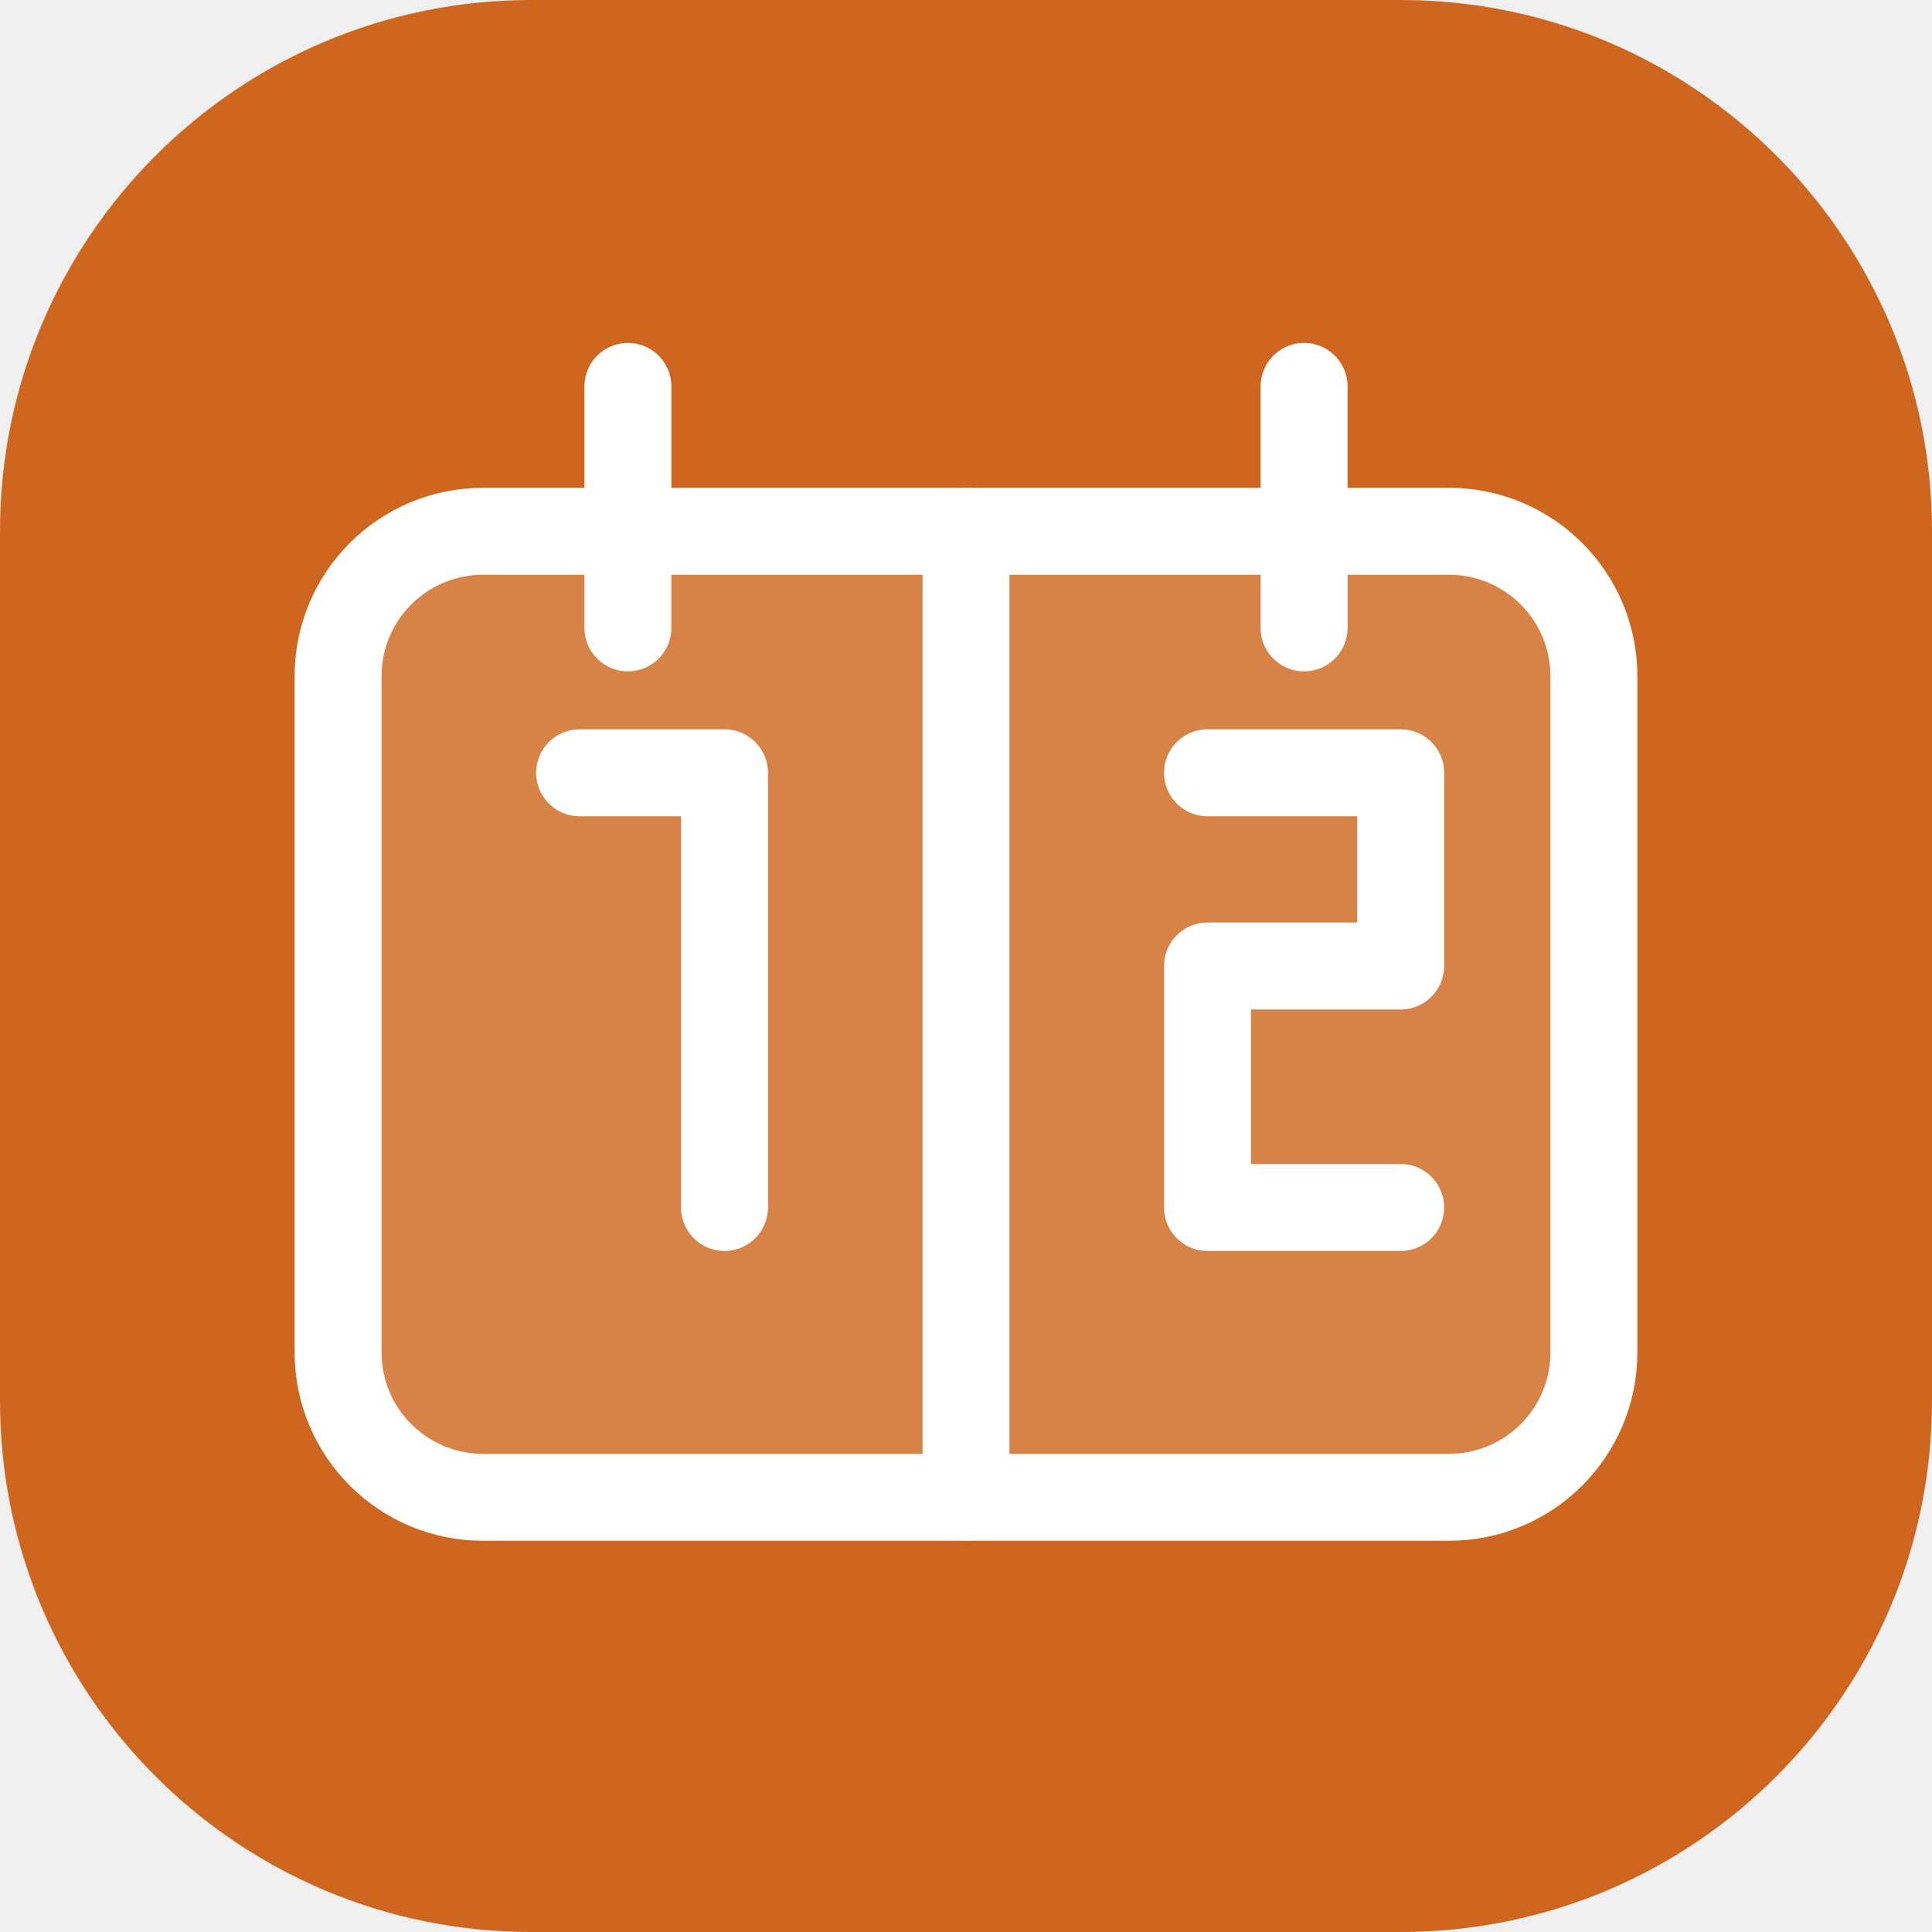
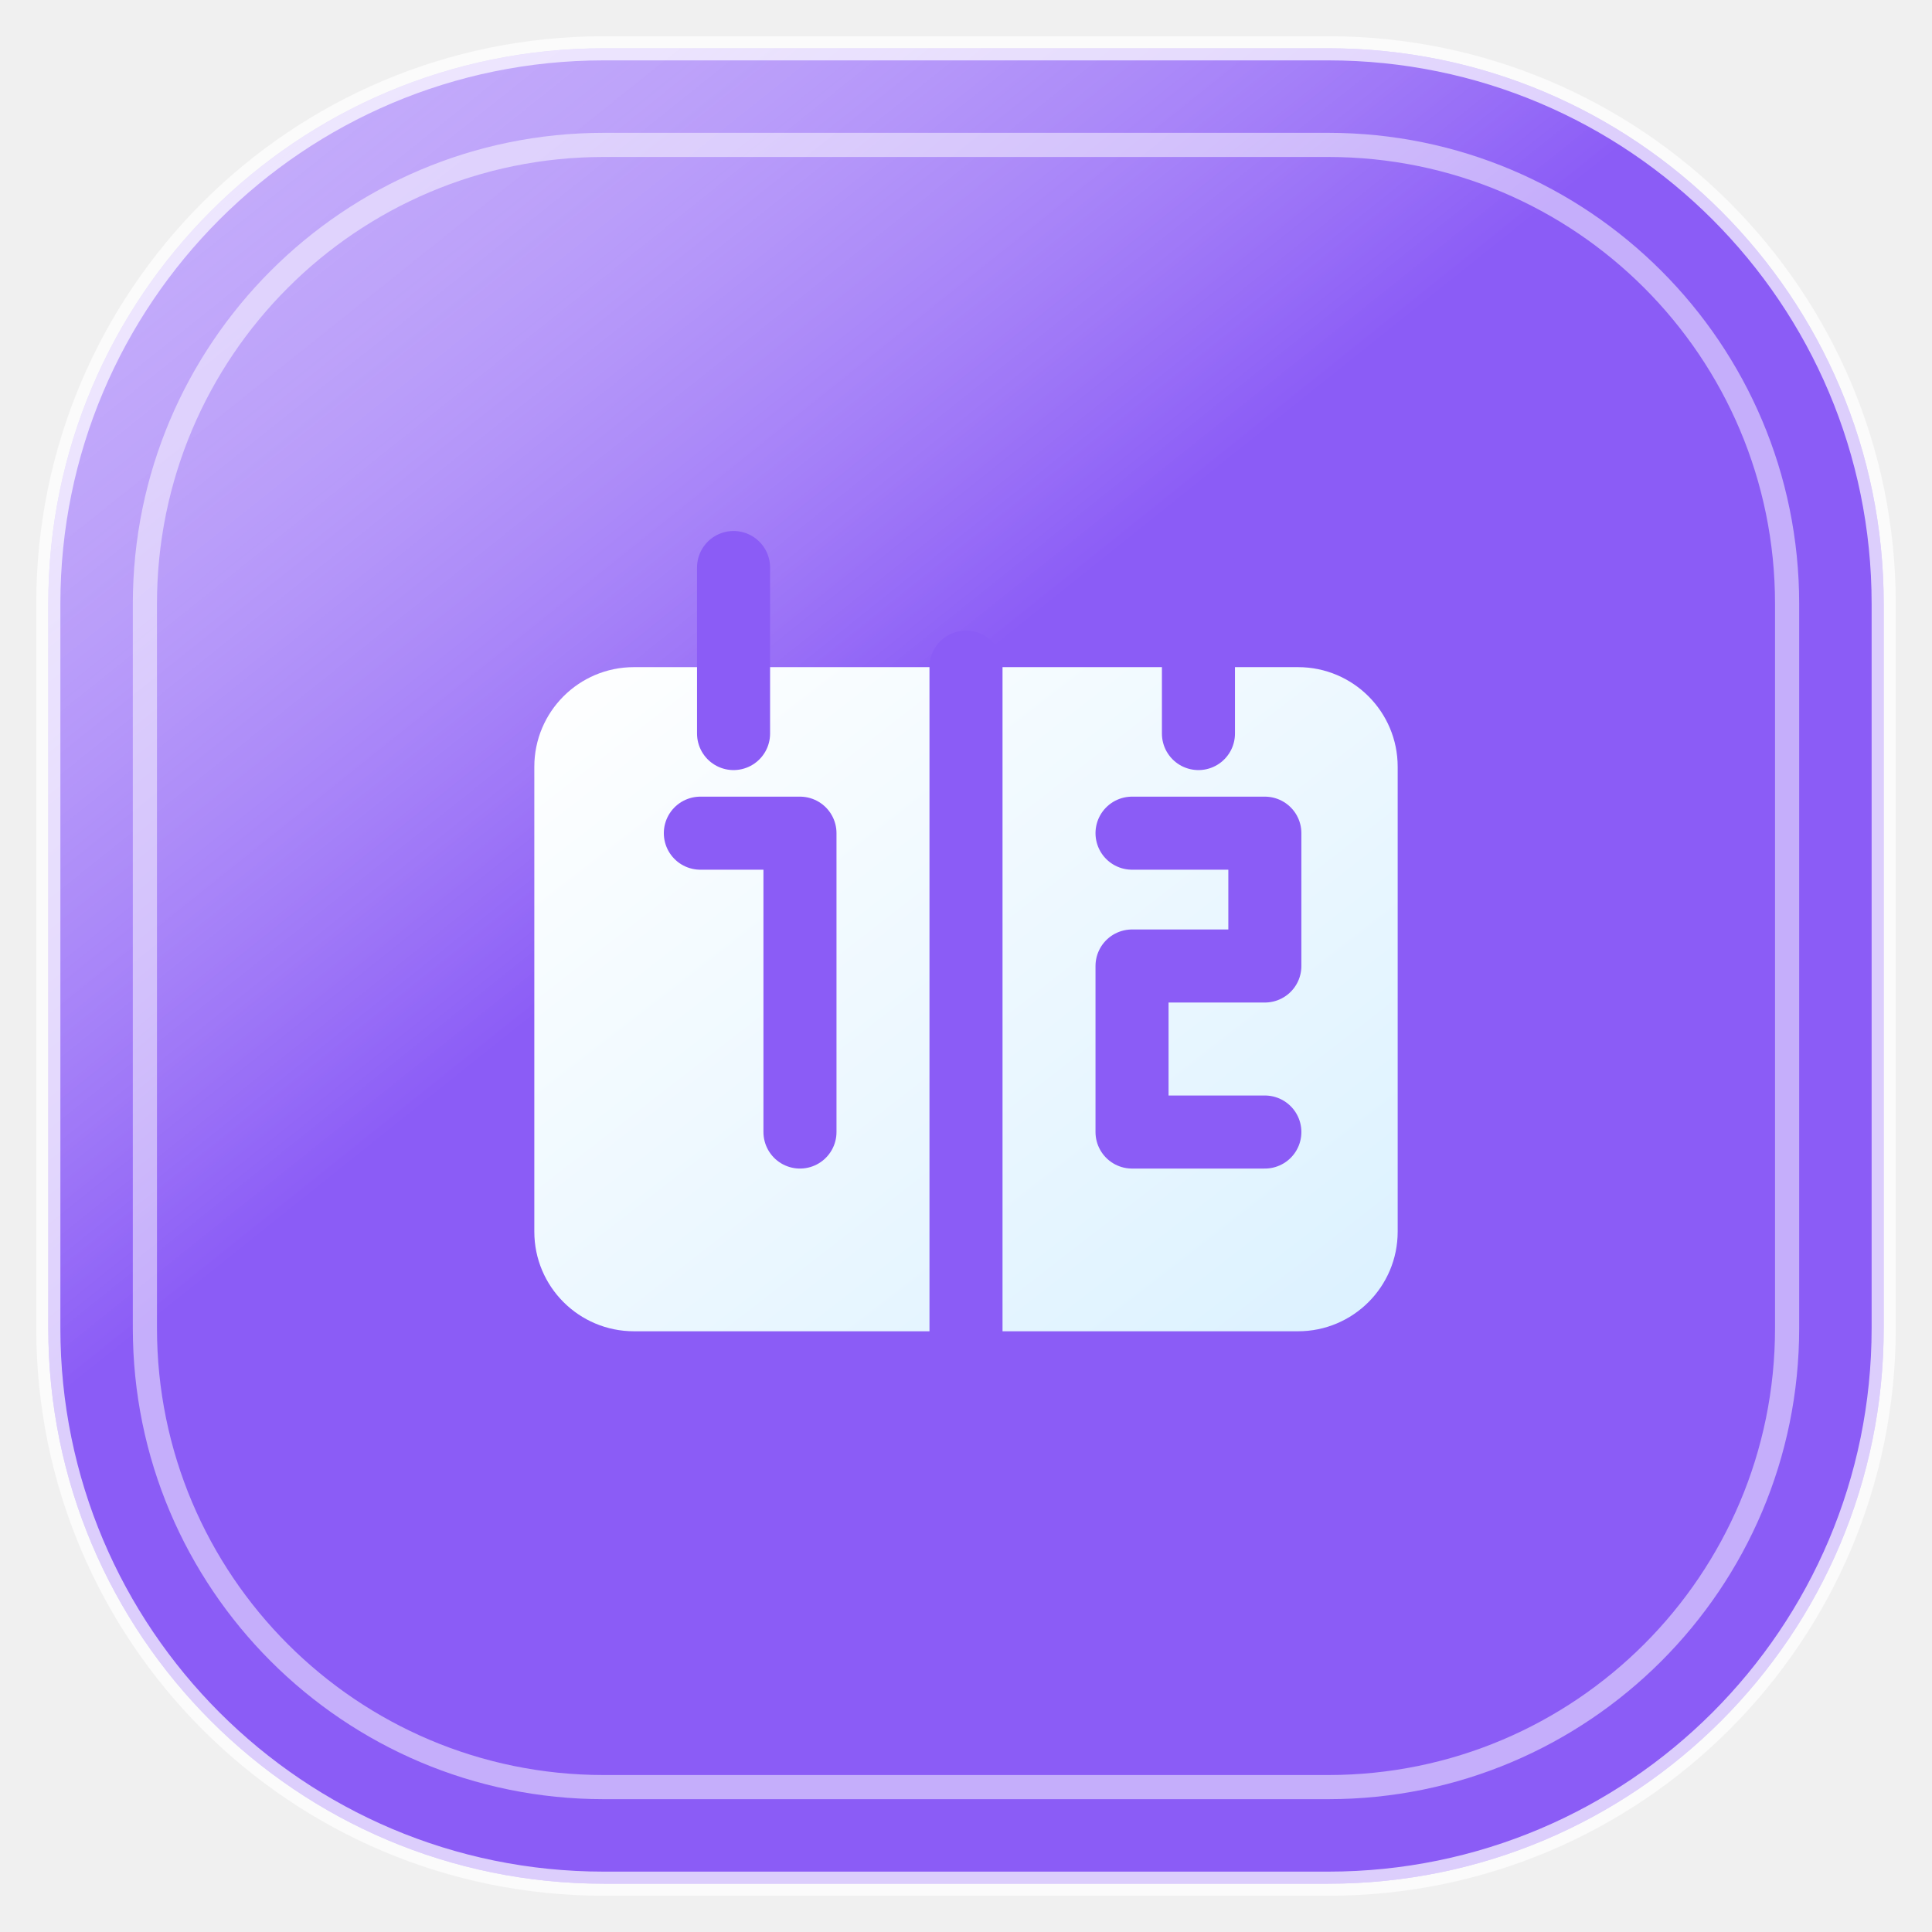
- <svg xmlns="http://www.w3.org/2000/svg" width="40" height="40" viewBox="0 0 40 40" role="img" aria-label="Nhập điểm">
-   <rect width="40" height="40" rx="11" fill="#CE661F" />
-   <g transform="translate(4 4)" stroke="#FFFFFF" stroke-width="1.8" stroke-linecap="round" stroke-linejoin="round" fill="none">
-     <rect x="3" y="7" width="26" height="20" rx="3" fill="#FFFFFF" fill-opacity="0.18" />
-     <path d="M16 7v20M8 12h3v9m10-9h4v4h-4v5h4M9 4v5m14-5v5" fill="none" />
+ <svg xmlns="http://www.w3.org/2000/svg" width="80" height="80" viewBox="0 0 80 80" role="img" aria-label="Nhập điểm">
+   <defs>
+     <linearGradient id="base" x2="0.8" y2="1">
+       <stop stop-color="#FFFFFF" stop-opacity=".5" />
+       <stop offset=".45" stop-color="#8B5CF6" />
+       <stop offset="1" stop-color="#8B5CF6" />
+     </linearGradient>
+     <linearGradient id="white" x2="1" y2="1">
+       <stop stop-color="#FFFFFF" />
+       <stop offset="1" stop-color="#DBF1FF" />
+     </linearGradient>
+     <linearGradient id="accent" x2=".4" y2="1">
+       <stop stop-color="#D6FFBE" />
+       <stop offset="1" stop-color="#7DECB2" />
+     </linearGradient>
+   </defs>
+   <rect x="2" y="2" width="76" height="76" rx="23" fill="#8B5CF6" />
+   <rect x="2" y="2" width="76" height="76" rx="23" fill="url(#base)" stroke="#FFFFFF" stroke-opacity=".7" />
+   <rect x="6" y="6" width="68" height="68" rx="19" fill="none" stroke="#FFFFFF" stroke-opacity=".5" />
+   <g transform="translate(18 18) scale(1.375)" stroke-linecap="round" stroke-linejoin="round">
+     <rect x="3" y="7" width="26" height="20" rx="3" fill="url(#white)" stroke="none" stroke-width="2.2" />
+     <path d="M16 7v20M8 12h3v9m10-9h4v4h-4v5h4M9 4v5m14-5v5" fill="none" stroke="#8B5CF6" stroke-width="2.2" />
  </g>
</svg>
